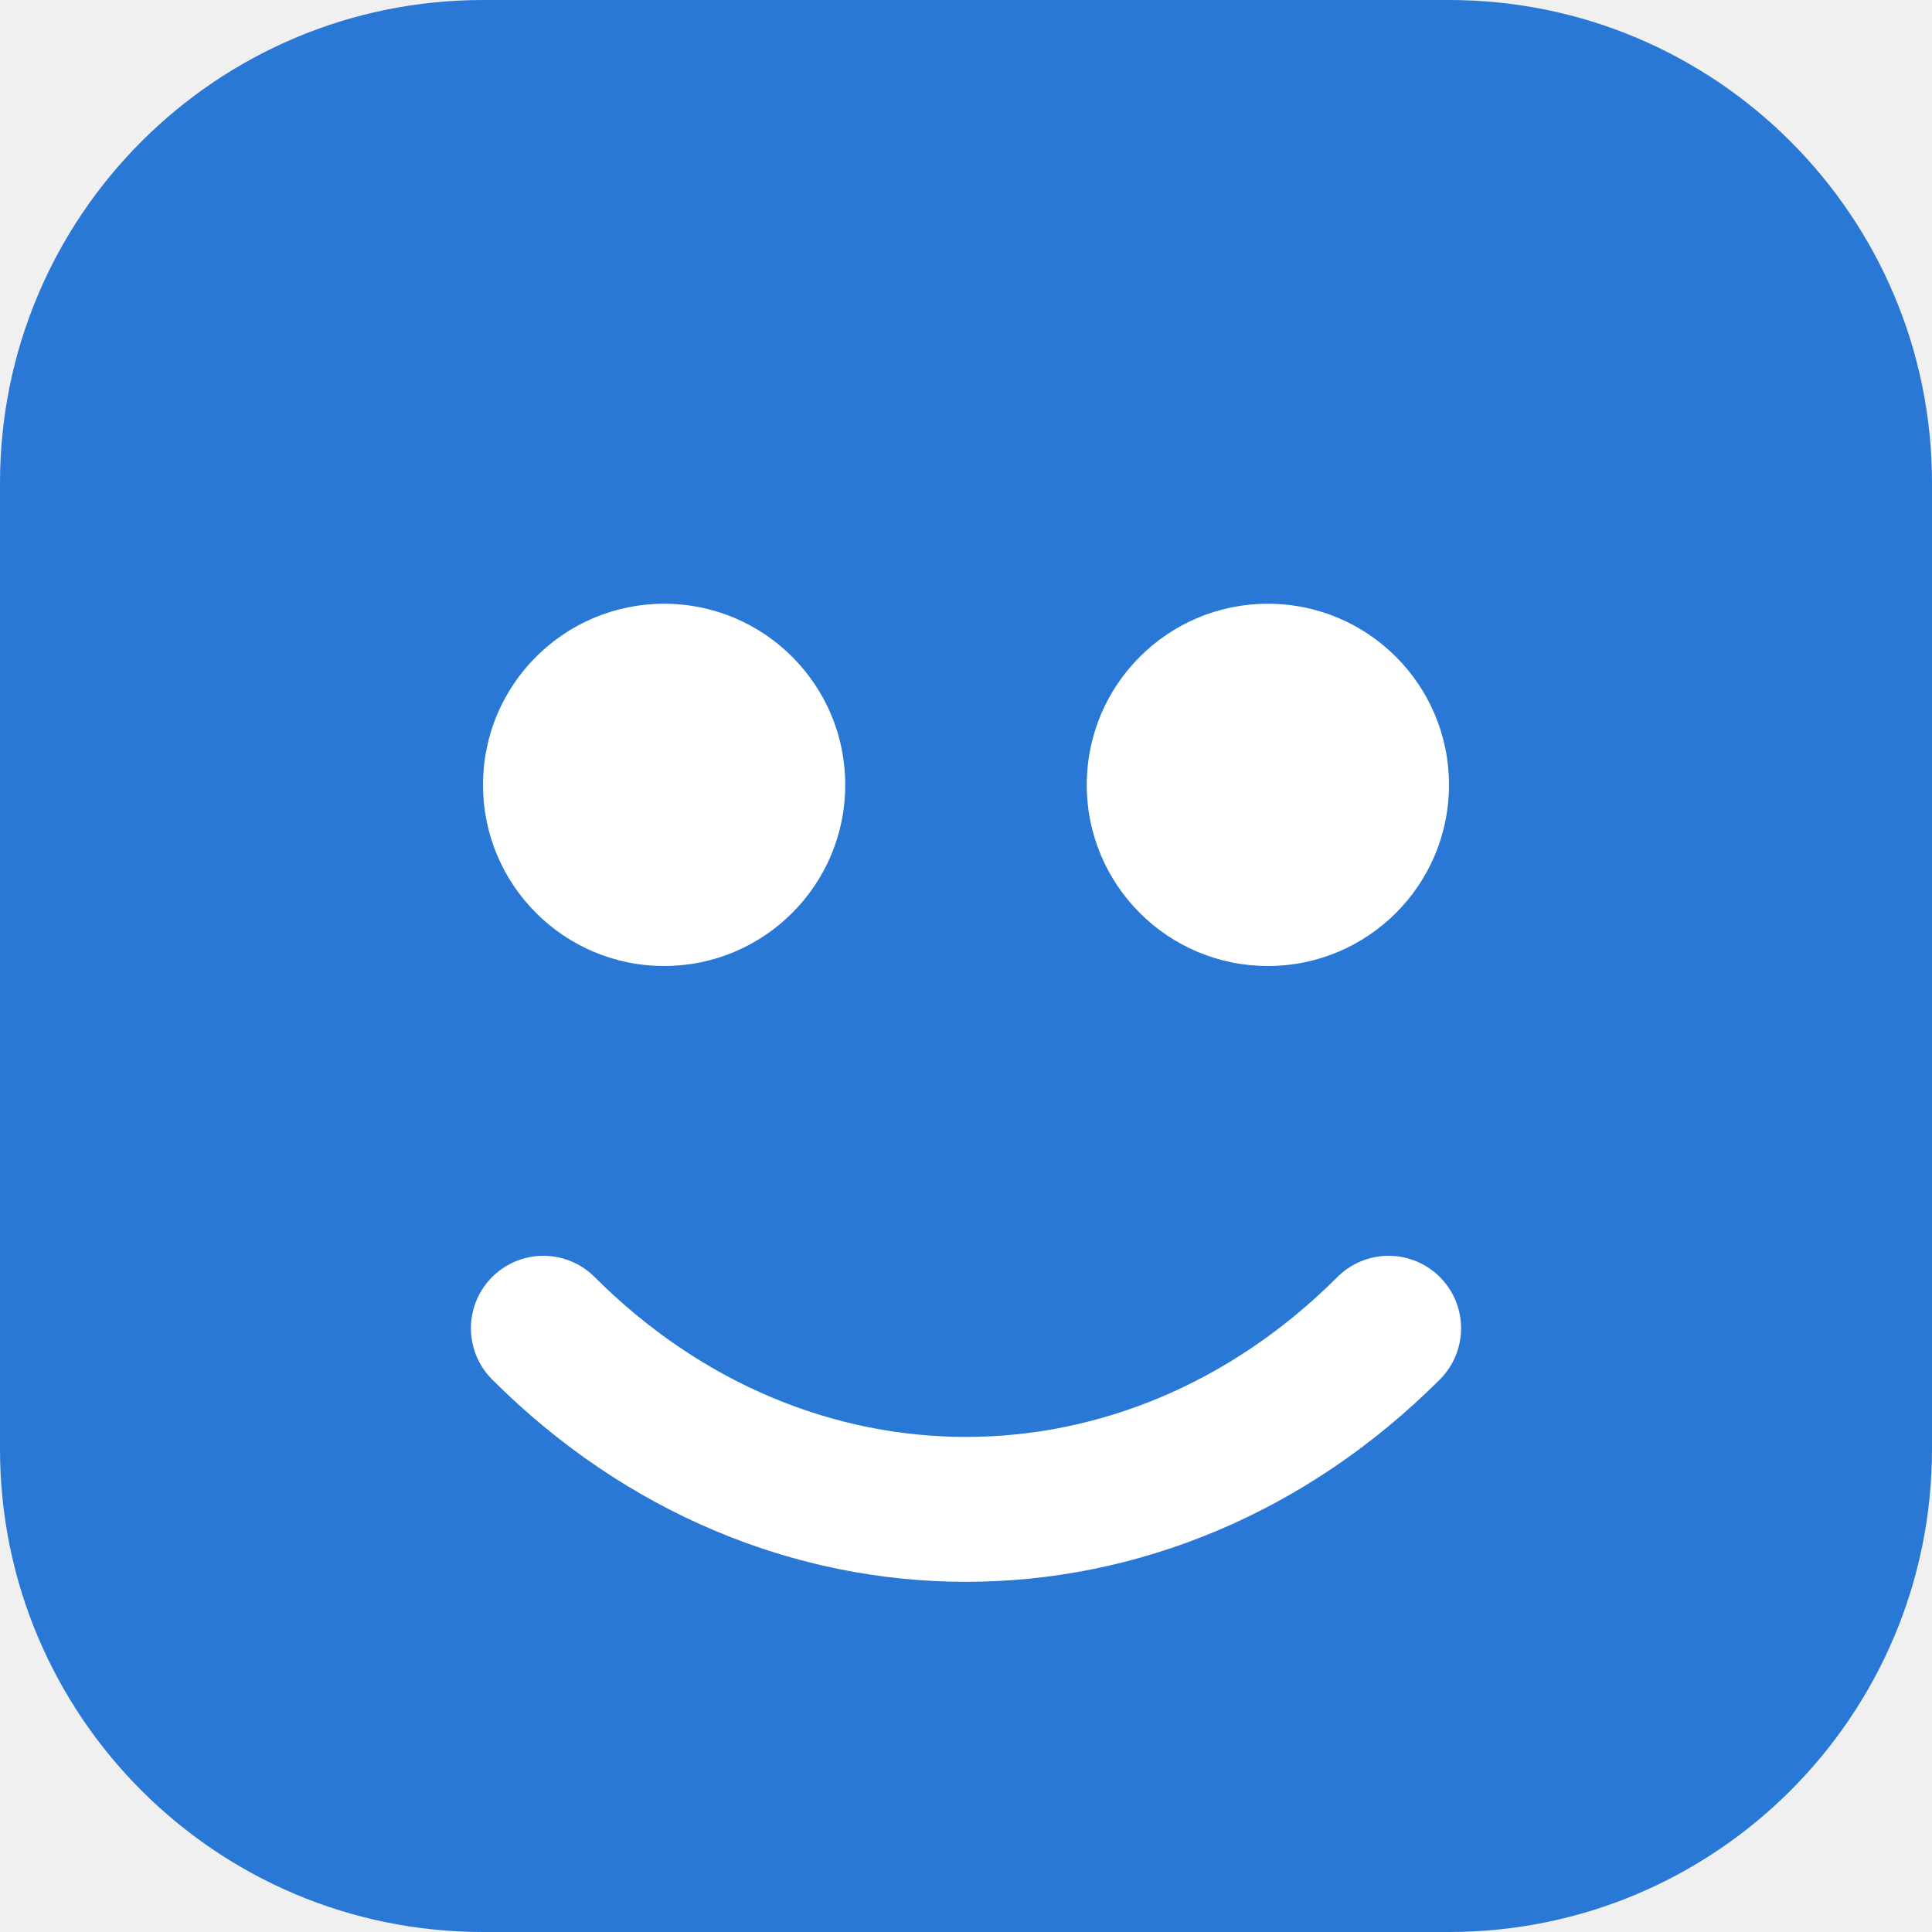
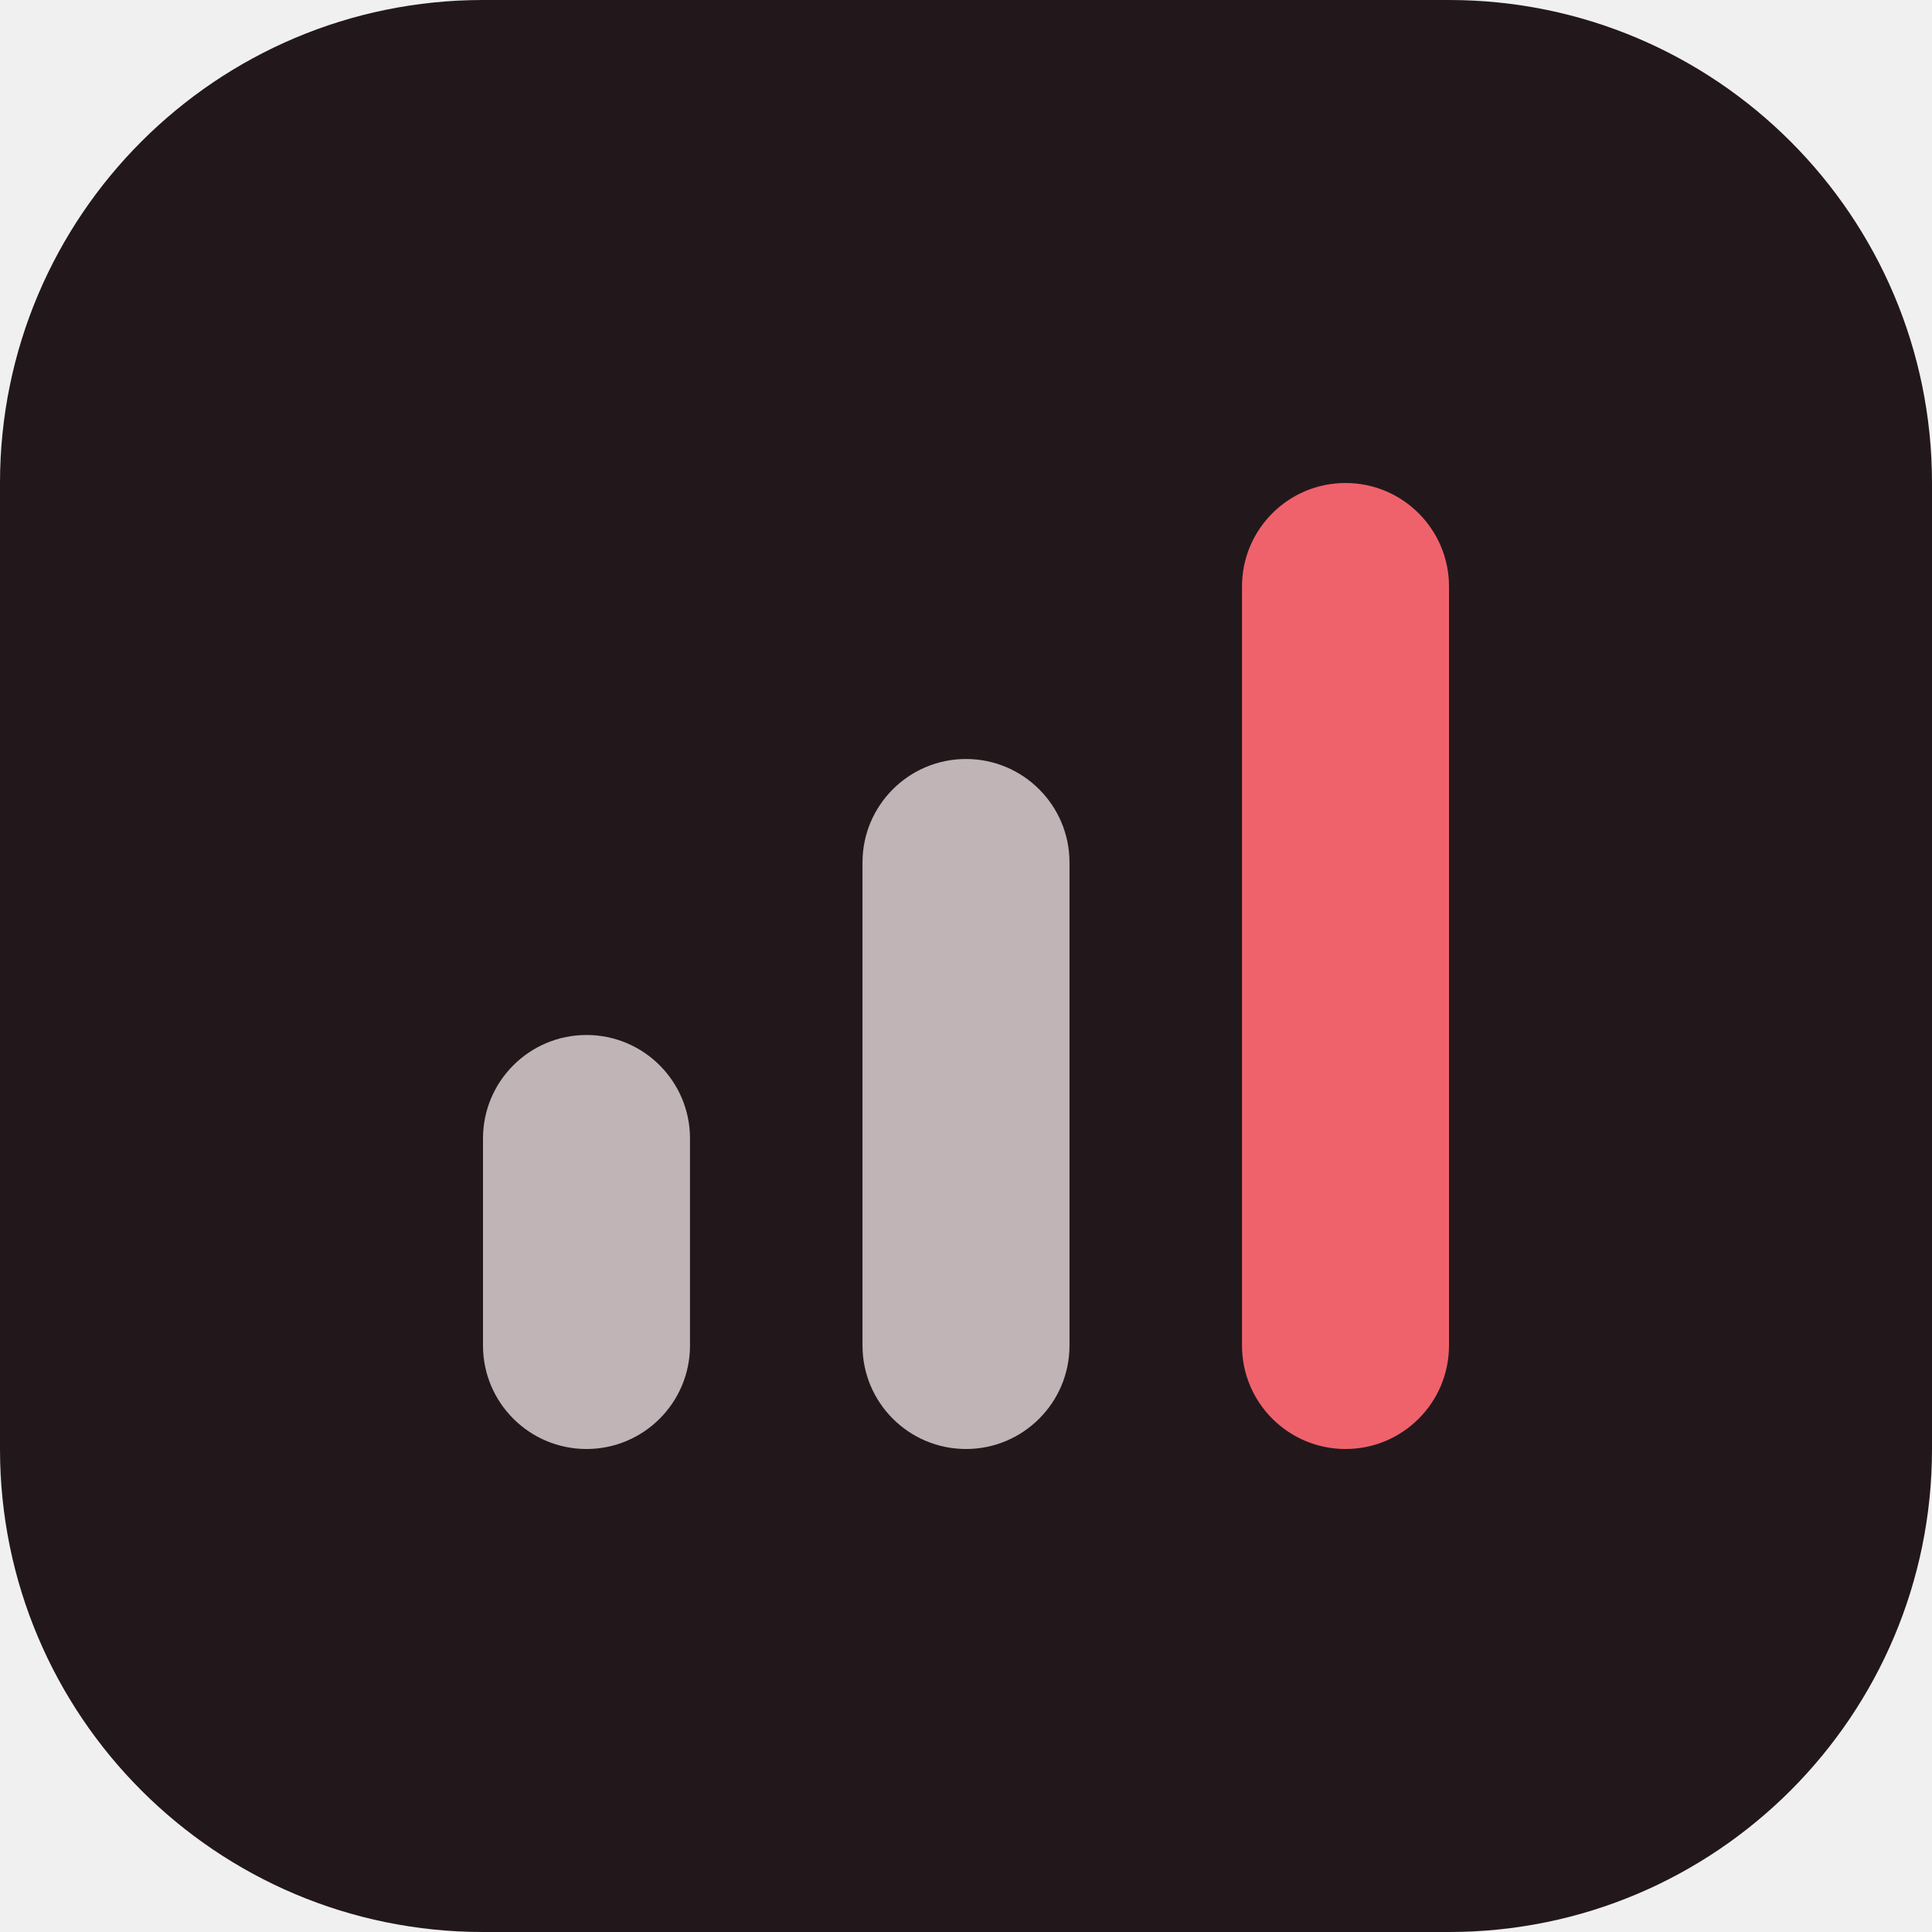
- <svg xmlns="http://www.w3.org/2000/svg" viewBox="0 0 32 32">
-   <rect width="32" height="32" rx="8" fill="#2a78d6" />
-   <circle cx="11" cy="13" r="3" fill="#fff" />
-   <circle cx="21" cy="13" r="3" fill="#fff" />
-   <path d="M9 22c2 2 4.5 3 7 3s5-1 7-3" stroke="#fff" stroke-width="2.4" fill="none" stroke-linecap="round" />
+ <svg xmlns="http://www.w3.org/2000/svg" viewBox="0 0 28 28">
+   <rect width="28" height="28" rx="7" fill="#22181C" />
+   <rect x="7" y="15" width="3" height="6" rx="1.5" fill="#F6E8EA" opacity=".75" />
+   <rect x="12.5" y="11" width="3" height="10" rx="1.5" fill="#F6E8EA" opacity=".75" />
+   <rect x="18" y="7" width="3" height="14" rx="1.5" fill="#EF626C" />
</svg>
